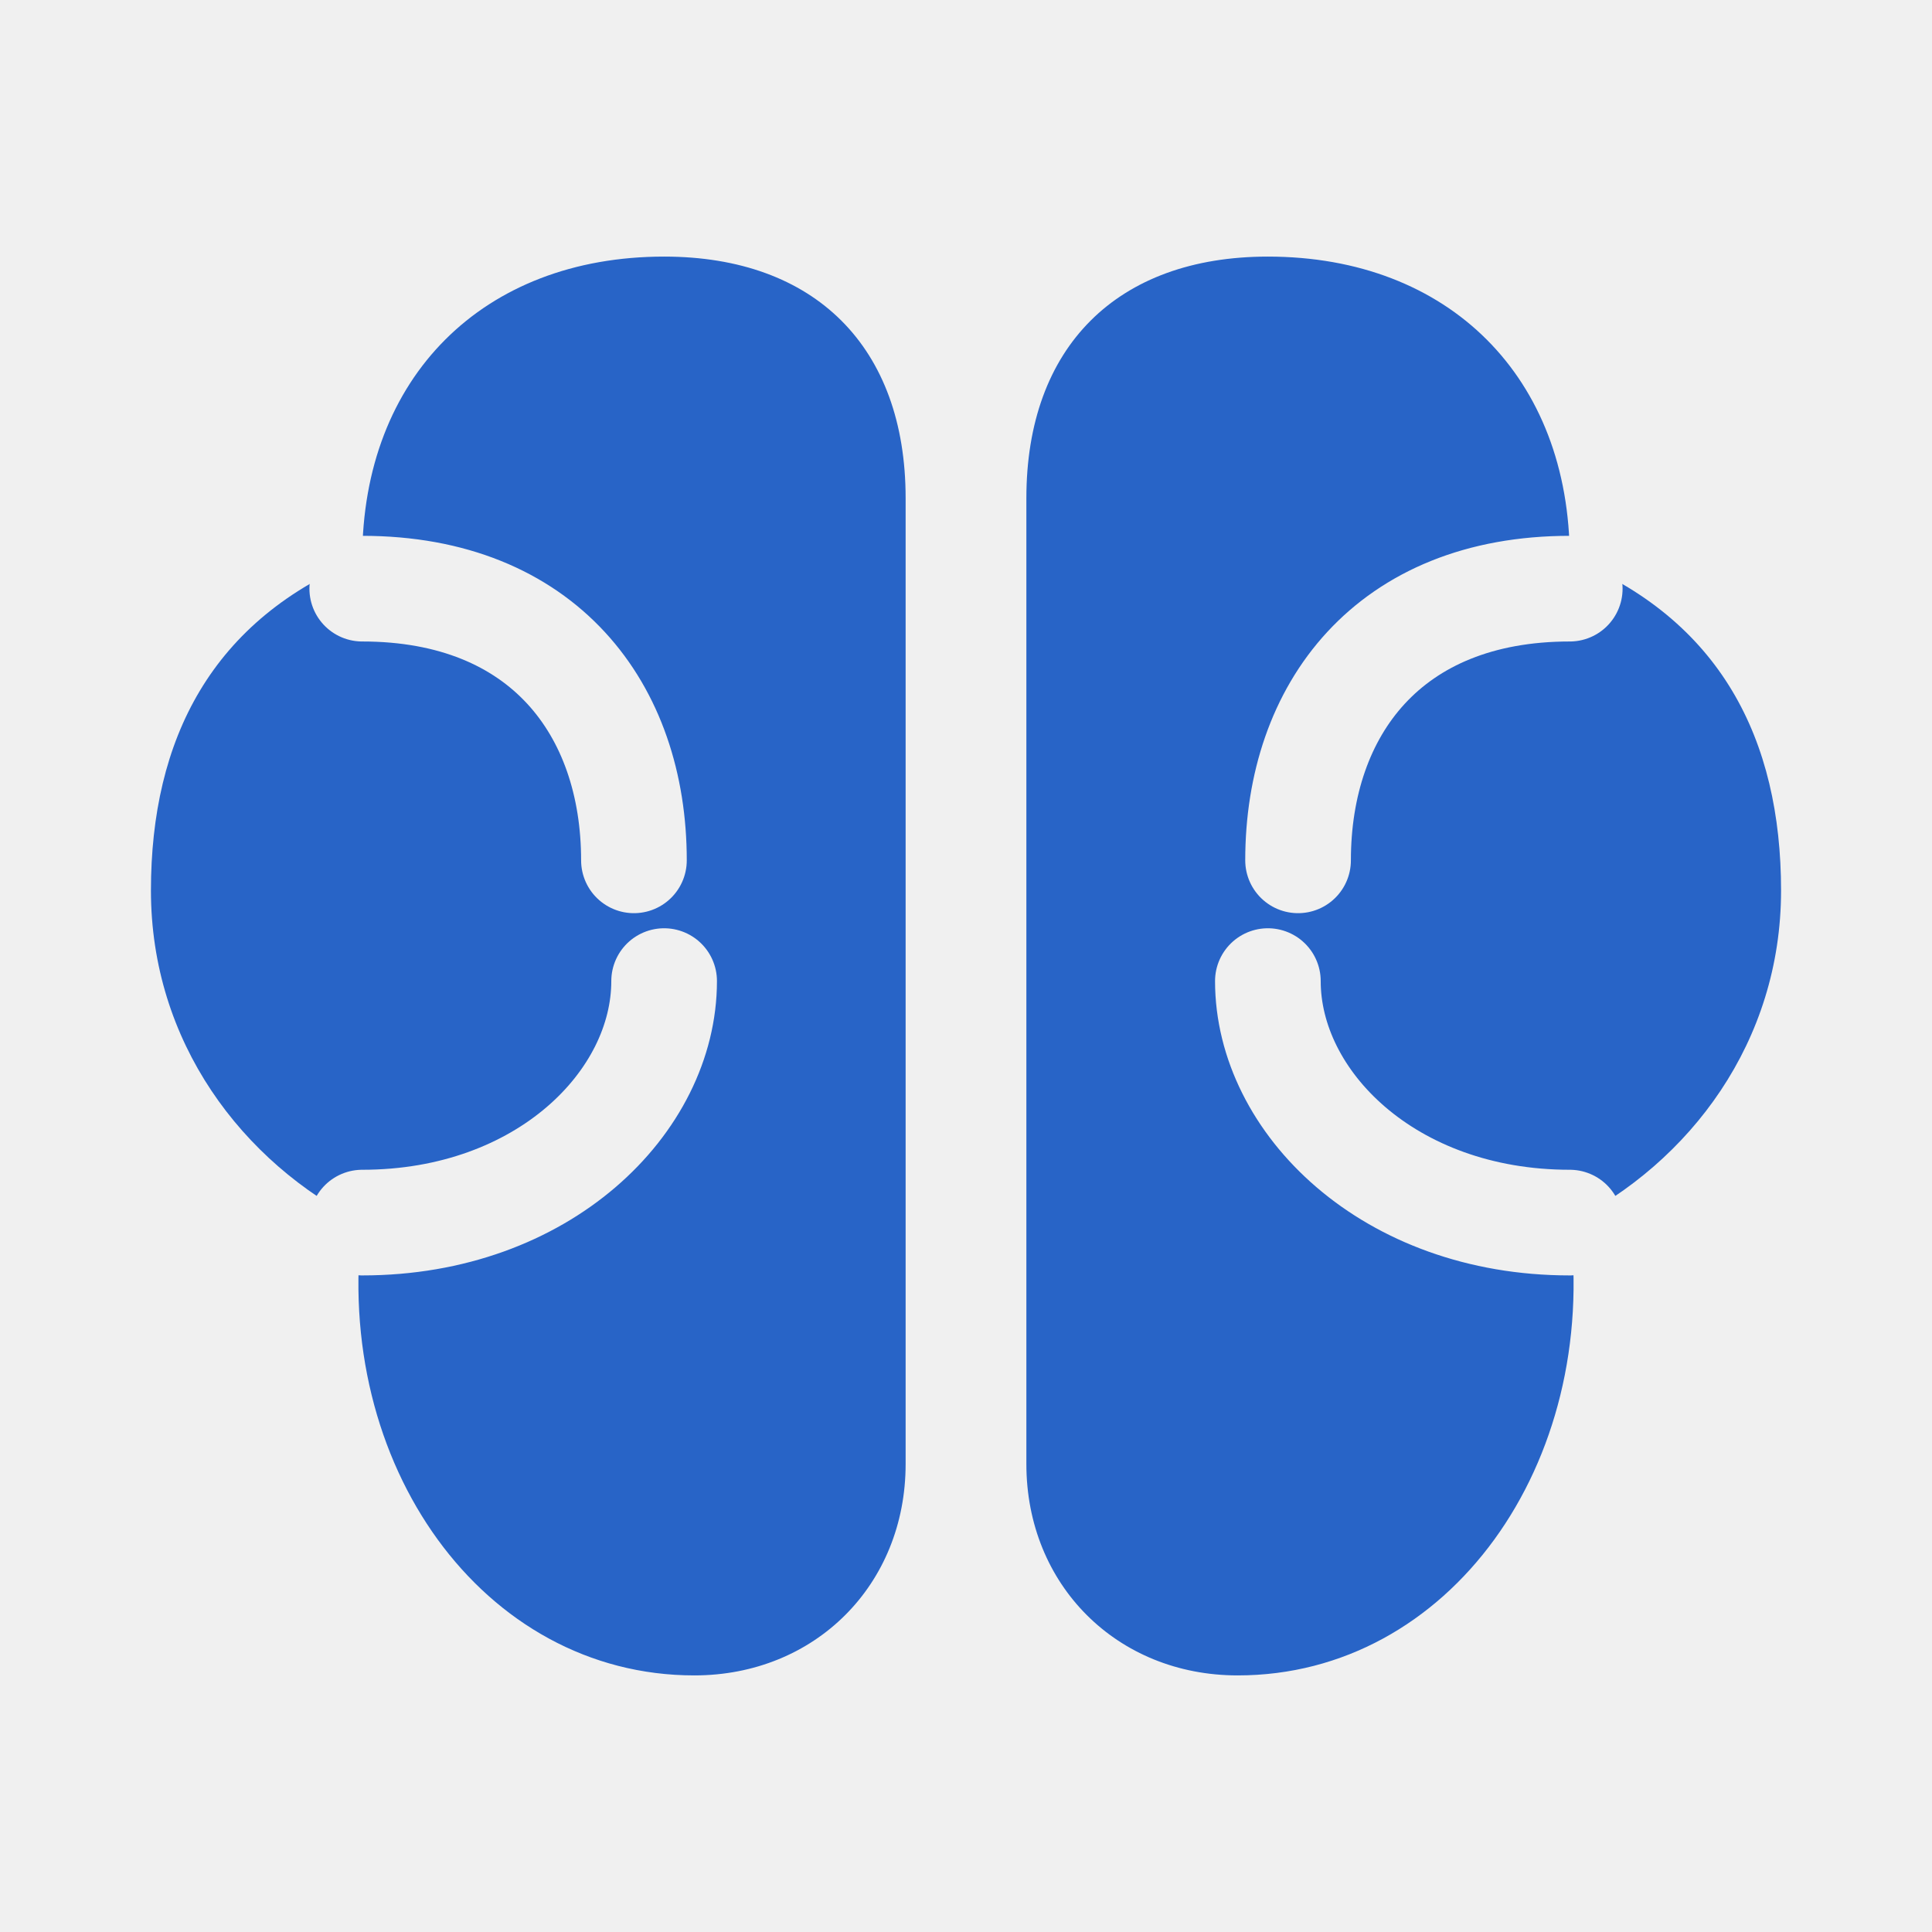
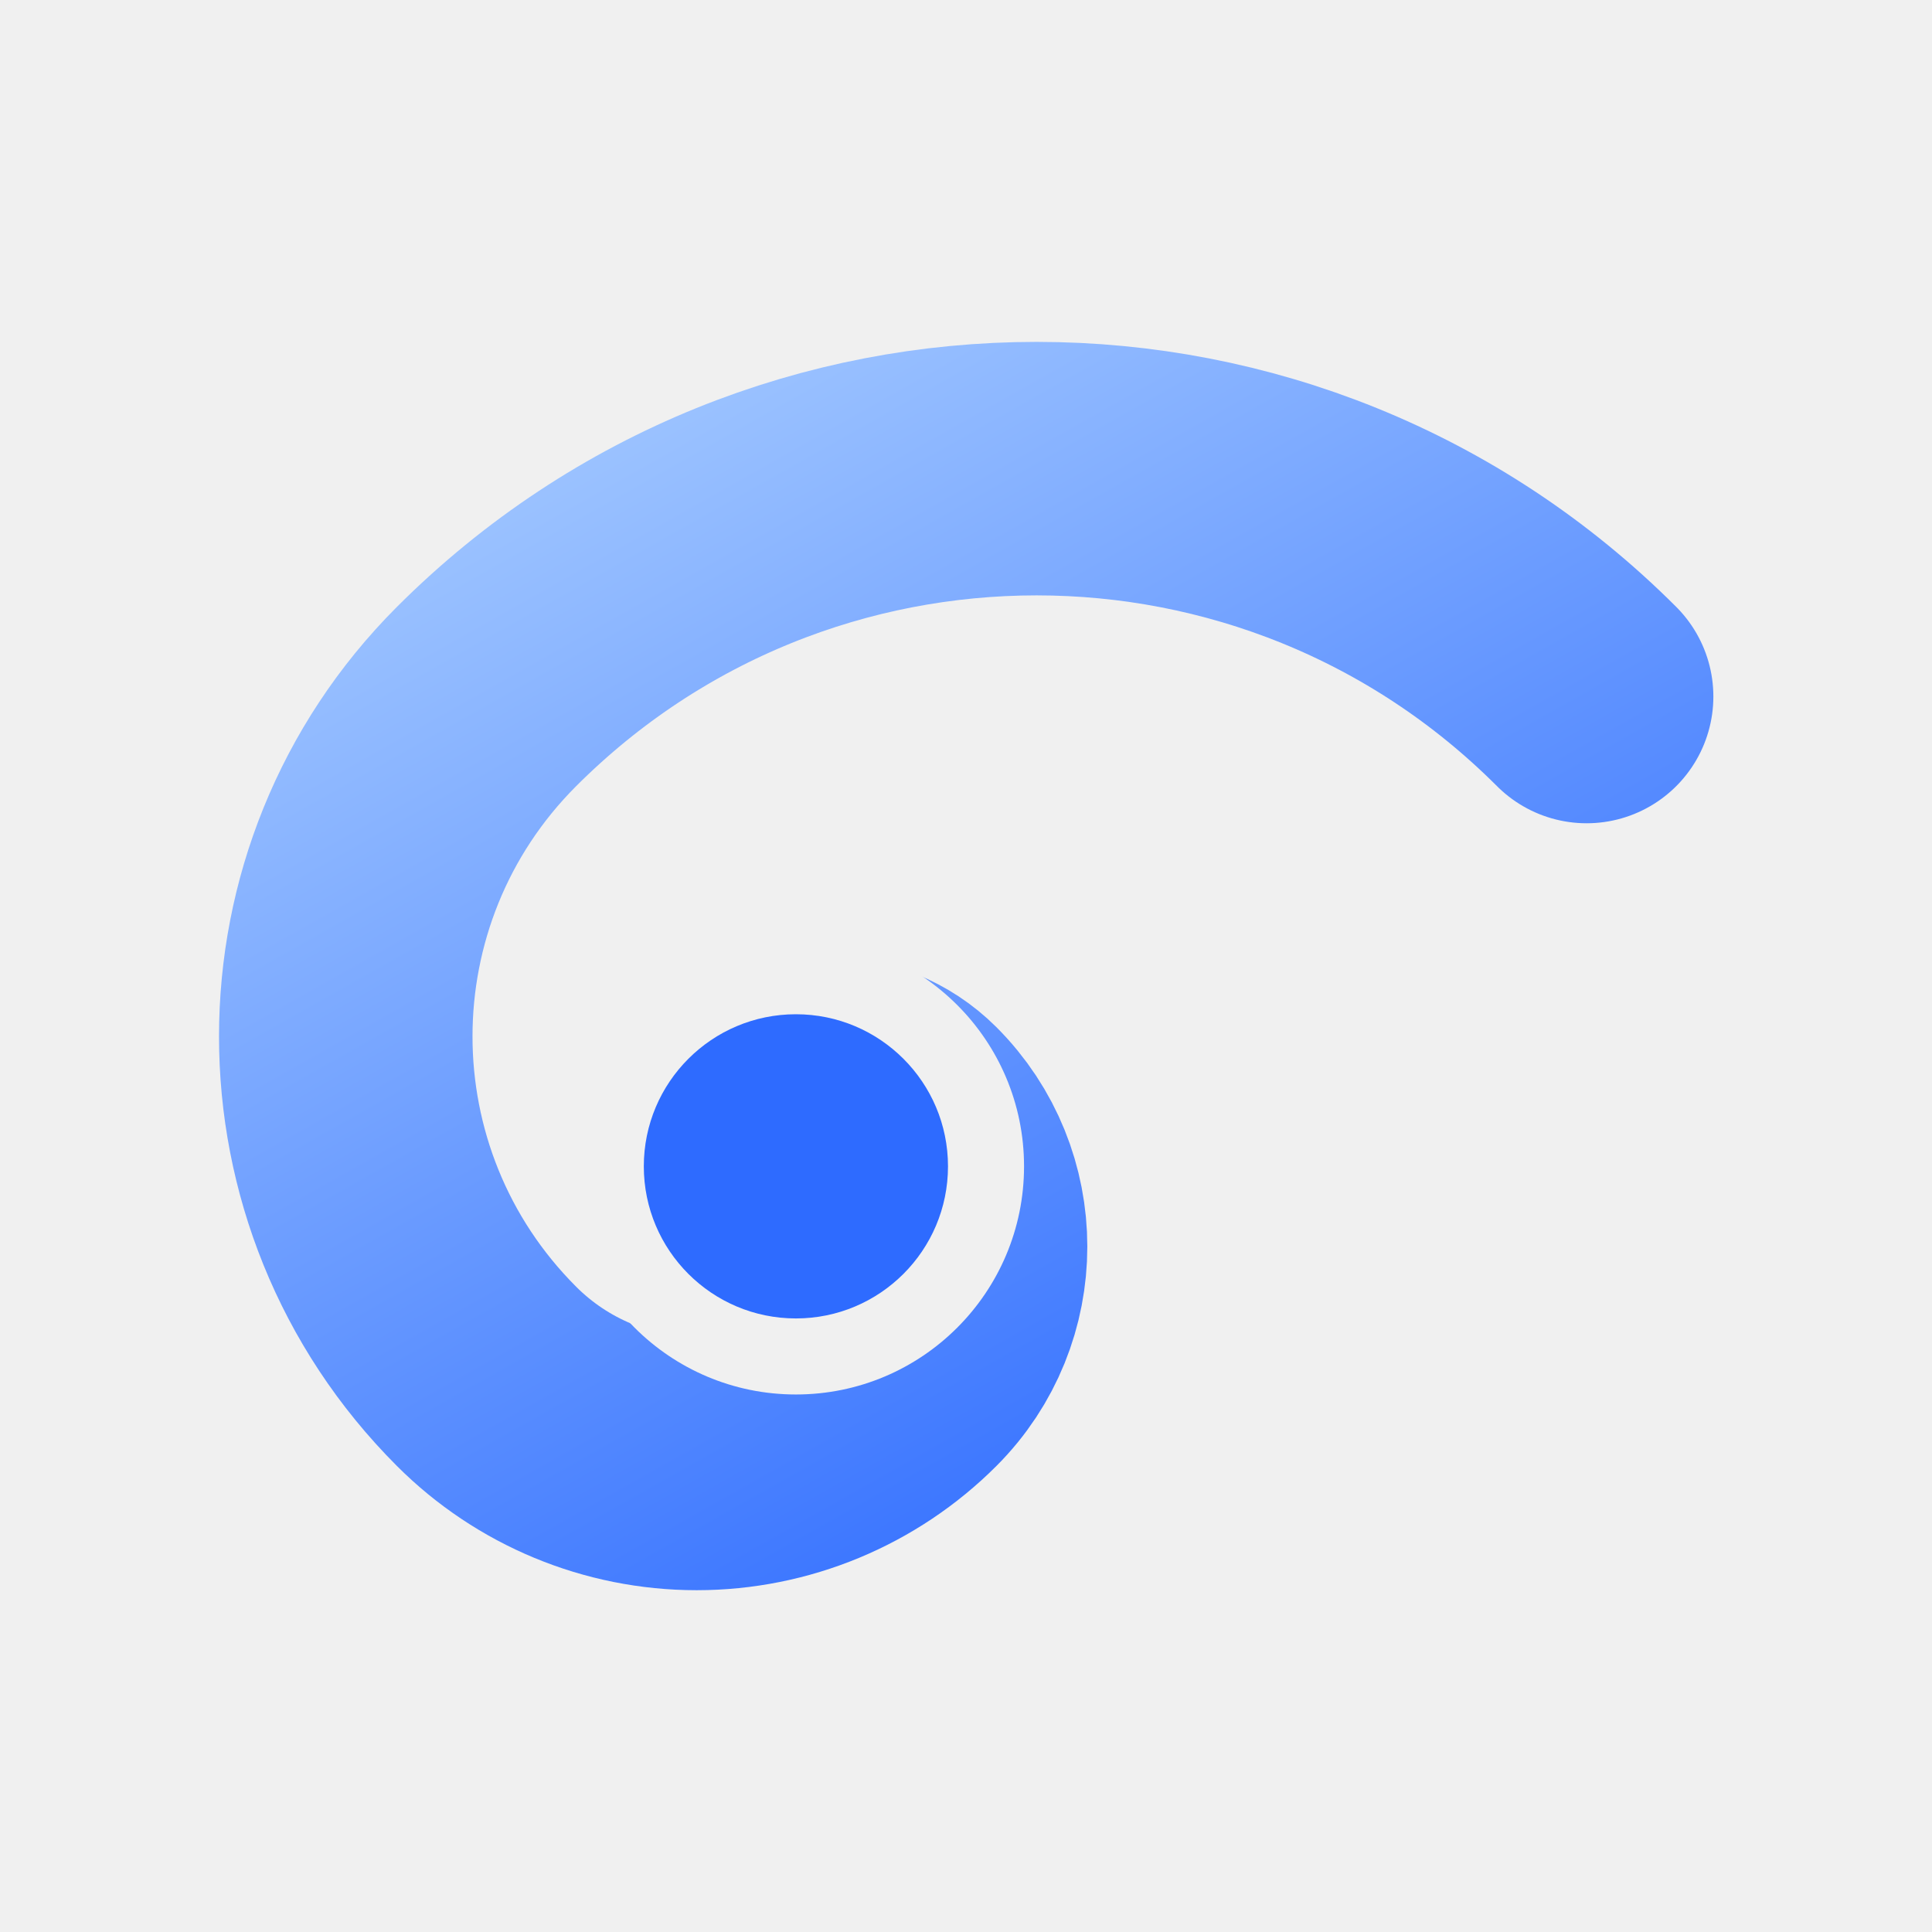
- <svg xmlns="http://www.w3.org/2000/svg" viewBox="0 0 64 64" role="img" aria-label="Hippocampus brain mark">
+ <svg xmlns="http://www.w3.org/2000/svg" viewBox="176.6 176.6 670.7 670.7" role="img" aria-label="Hippocampus curl mark: a golden-ratio curl with a dot for now">
  <defs>
-     <mask id="folds">
-       <circle cx="32" cy="32" r="46" fill="#FFF" />
-       <g fill="none" stroke="#000" stroke-width="3.5" stroke-linecap="round">
-         <path d="M12 17C18 17 21 21 21 26M12 38C18 38 22 34 22 30" />
-         <path d="M52 17C46 17 43 21 43 26M52 38C46 38 42 34 42 30" />
-       </g>
+     <linearGradient id="ink" x1="0.15" y1="0" x2="0.85" y2="1">
+       <stop offset="0" stop-color="#9CC3FF" />
+       <stop offset="1" stop-color="#2E6BFF" />
+     </linearGradient>
+     <mask id="gap" maskUnits="userSpaceOnUse" x="0" y="0" width="1024" height="1024">
+       <rect width="1024" height="1024" fill="#FFFFFF" />
+       <circle cx="452.9" cy="581.5" r="79.2" fill="#000000" />
    </mask>
  </defs>
-   <g transform="translate(0 2.5)" mask="url(#folds)" fill="#2864C7">
-     <path d="M30 14C30 9 27 6 22 6C16 6 12 10 12 16C7 18 5 22 5 27C5 32 8 36 12 38C11 46 16 53 23 53C27 53 30 50 30 46Z" />
-     <path d="M34 14C34 9 37 6 42 6C48 6 52 10 52 16C57 18 59 22 59 27C59 32 56 36 52 38C53 46 48 53 41 53C37 53 34 50 34 46Z" />
+   <g>
+     <path id="curl" d="M727.4 418.4 A270.0 270.0 0 0 0 345.5 418.4 A166.9 166.9 0 0 0 345.5 654.4 A103.1 103.1 0 0 0 491.4 654.4 A63.7 63.7 0 0 0 491.4 564.3 A39.4 39.4 0 0 0 435.7 564.3" fill="none" stroke="url(#ink)" stroke-width="88" stroke-linecap="round" mask="url(#gap)" />
+     <circle id="now" cx="452.9" cy="581.5" r="52.8" fill="#2E6BFF" />
  </g>
</svg>
